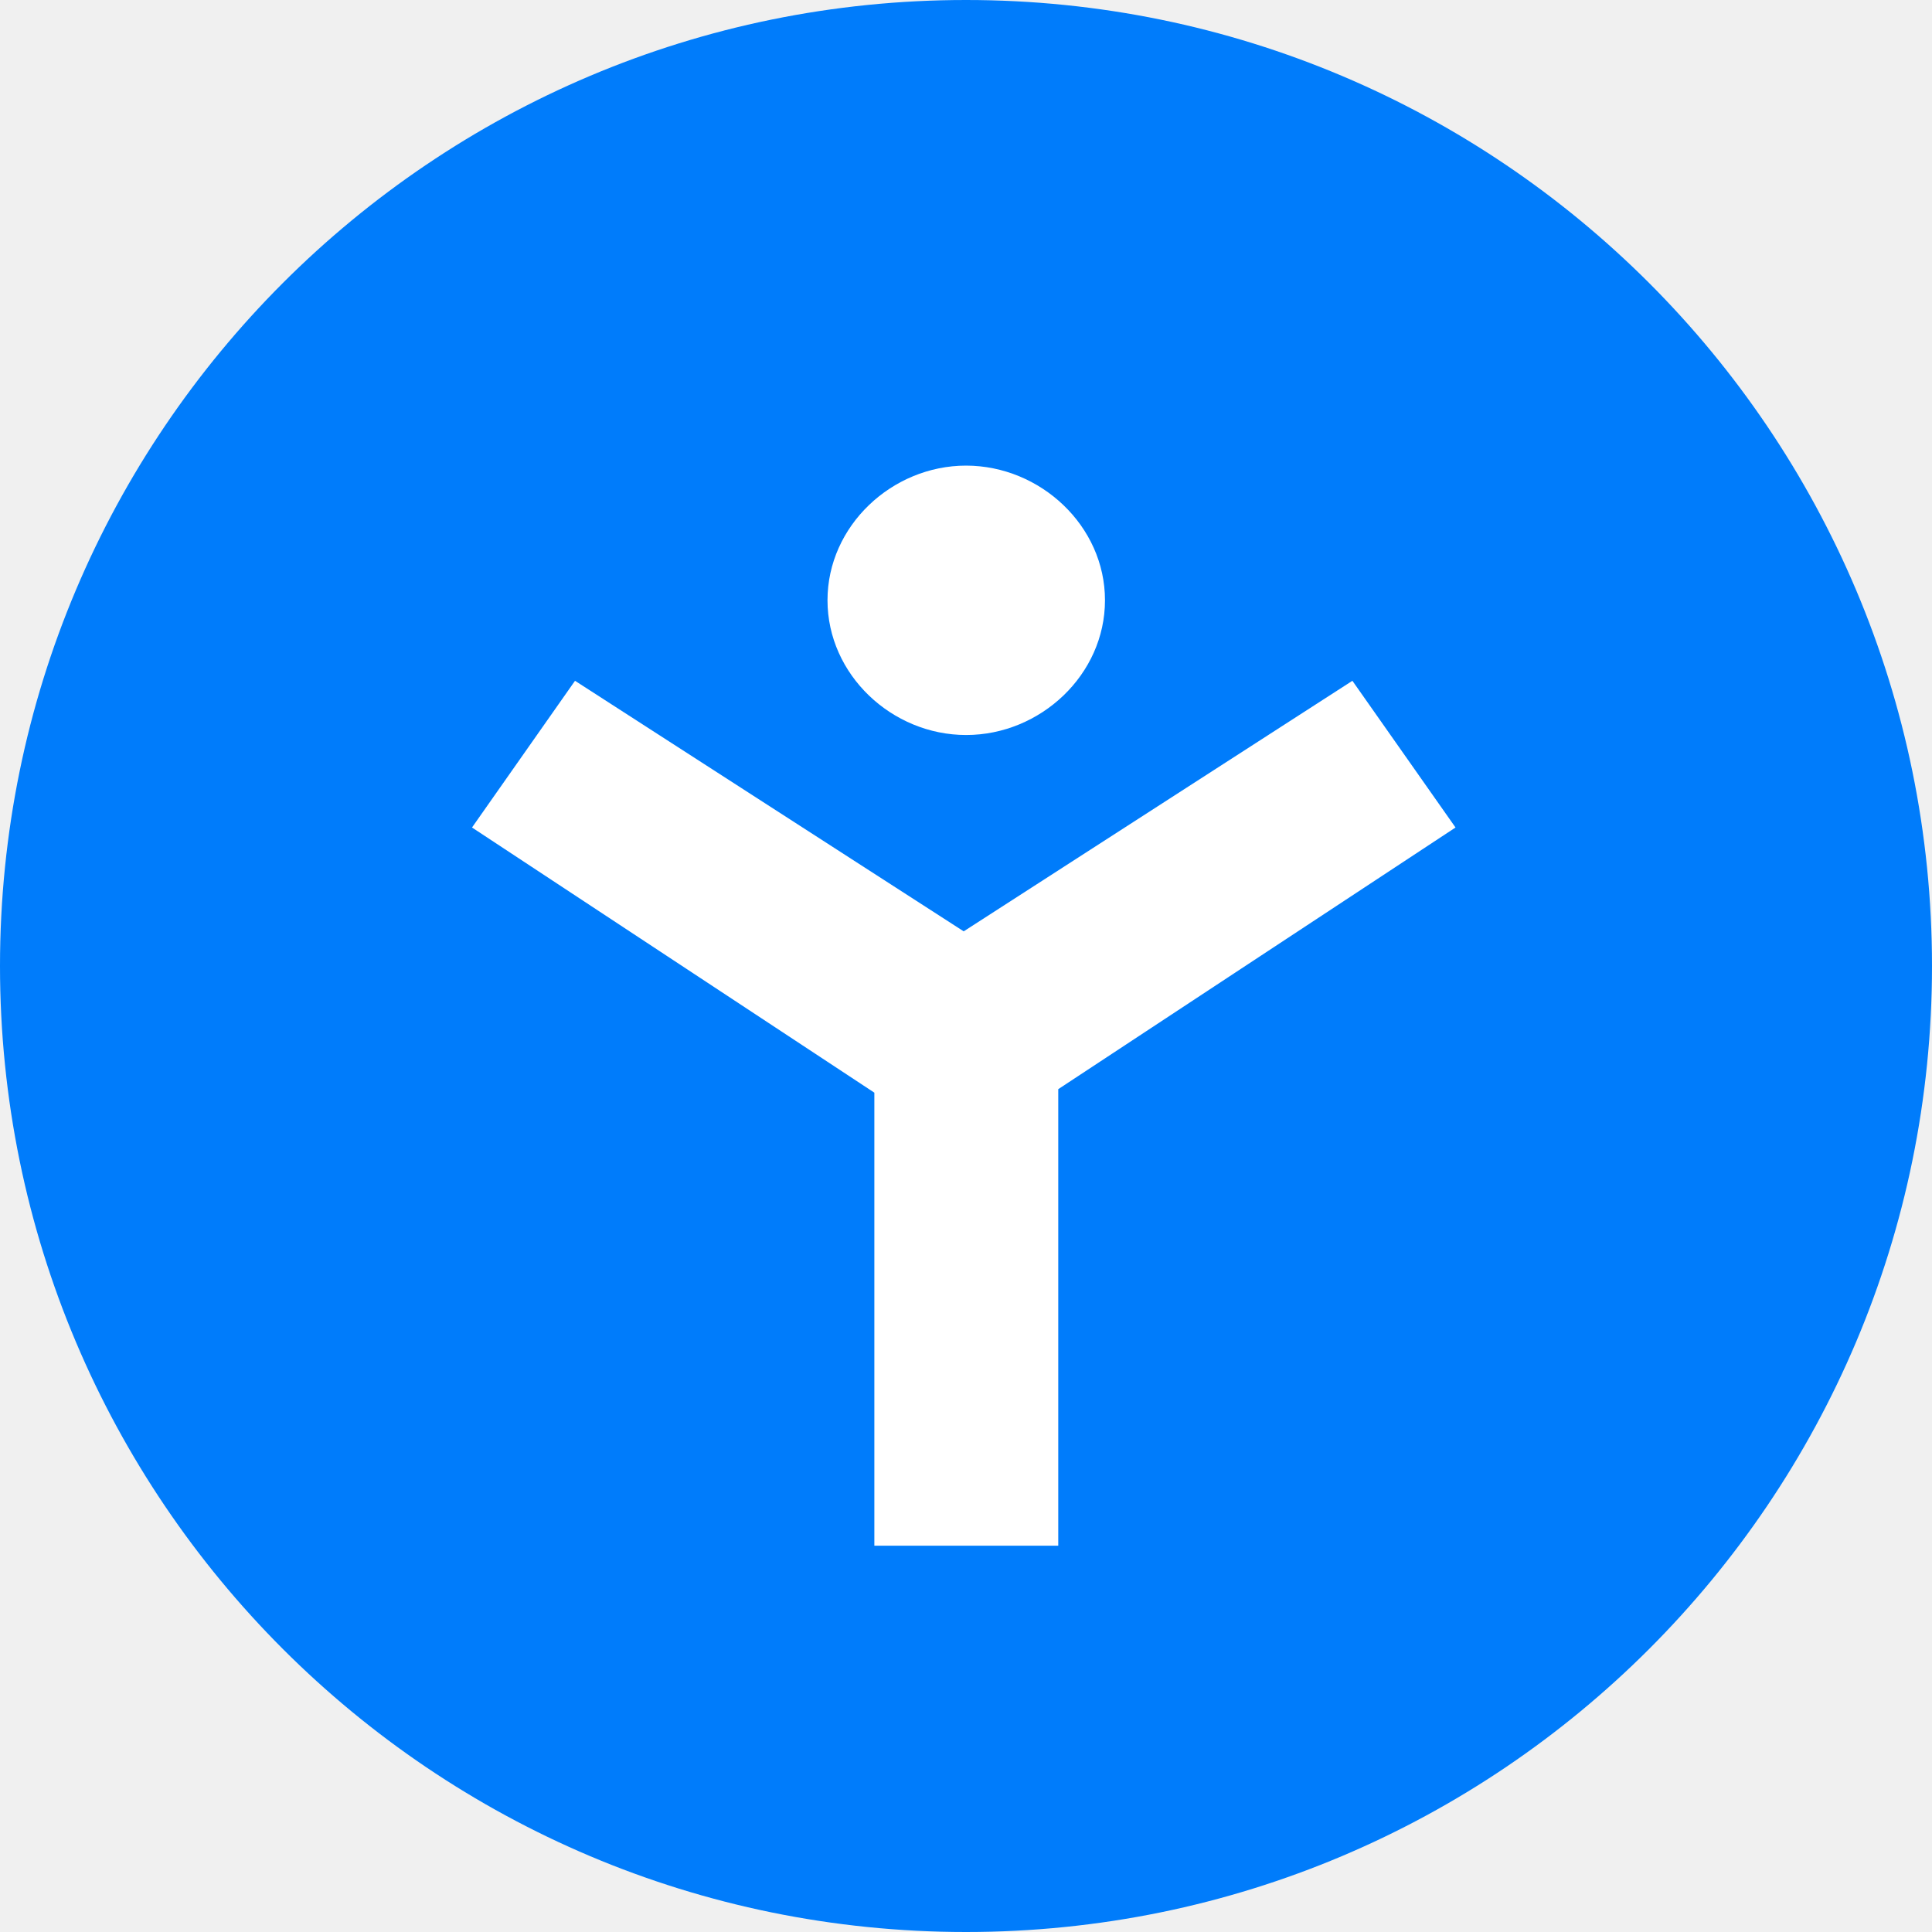
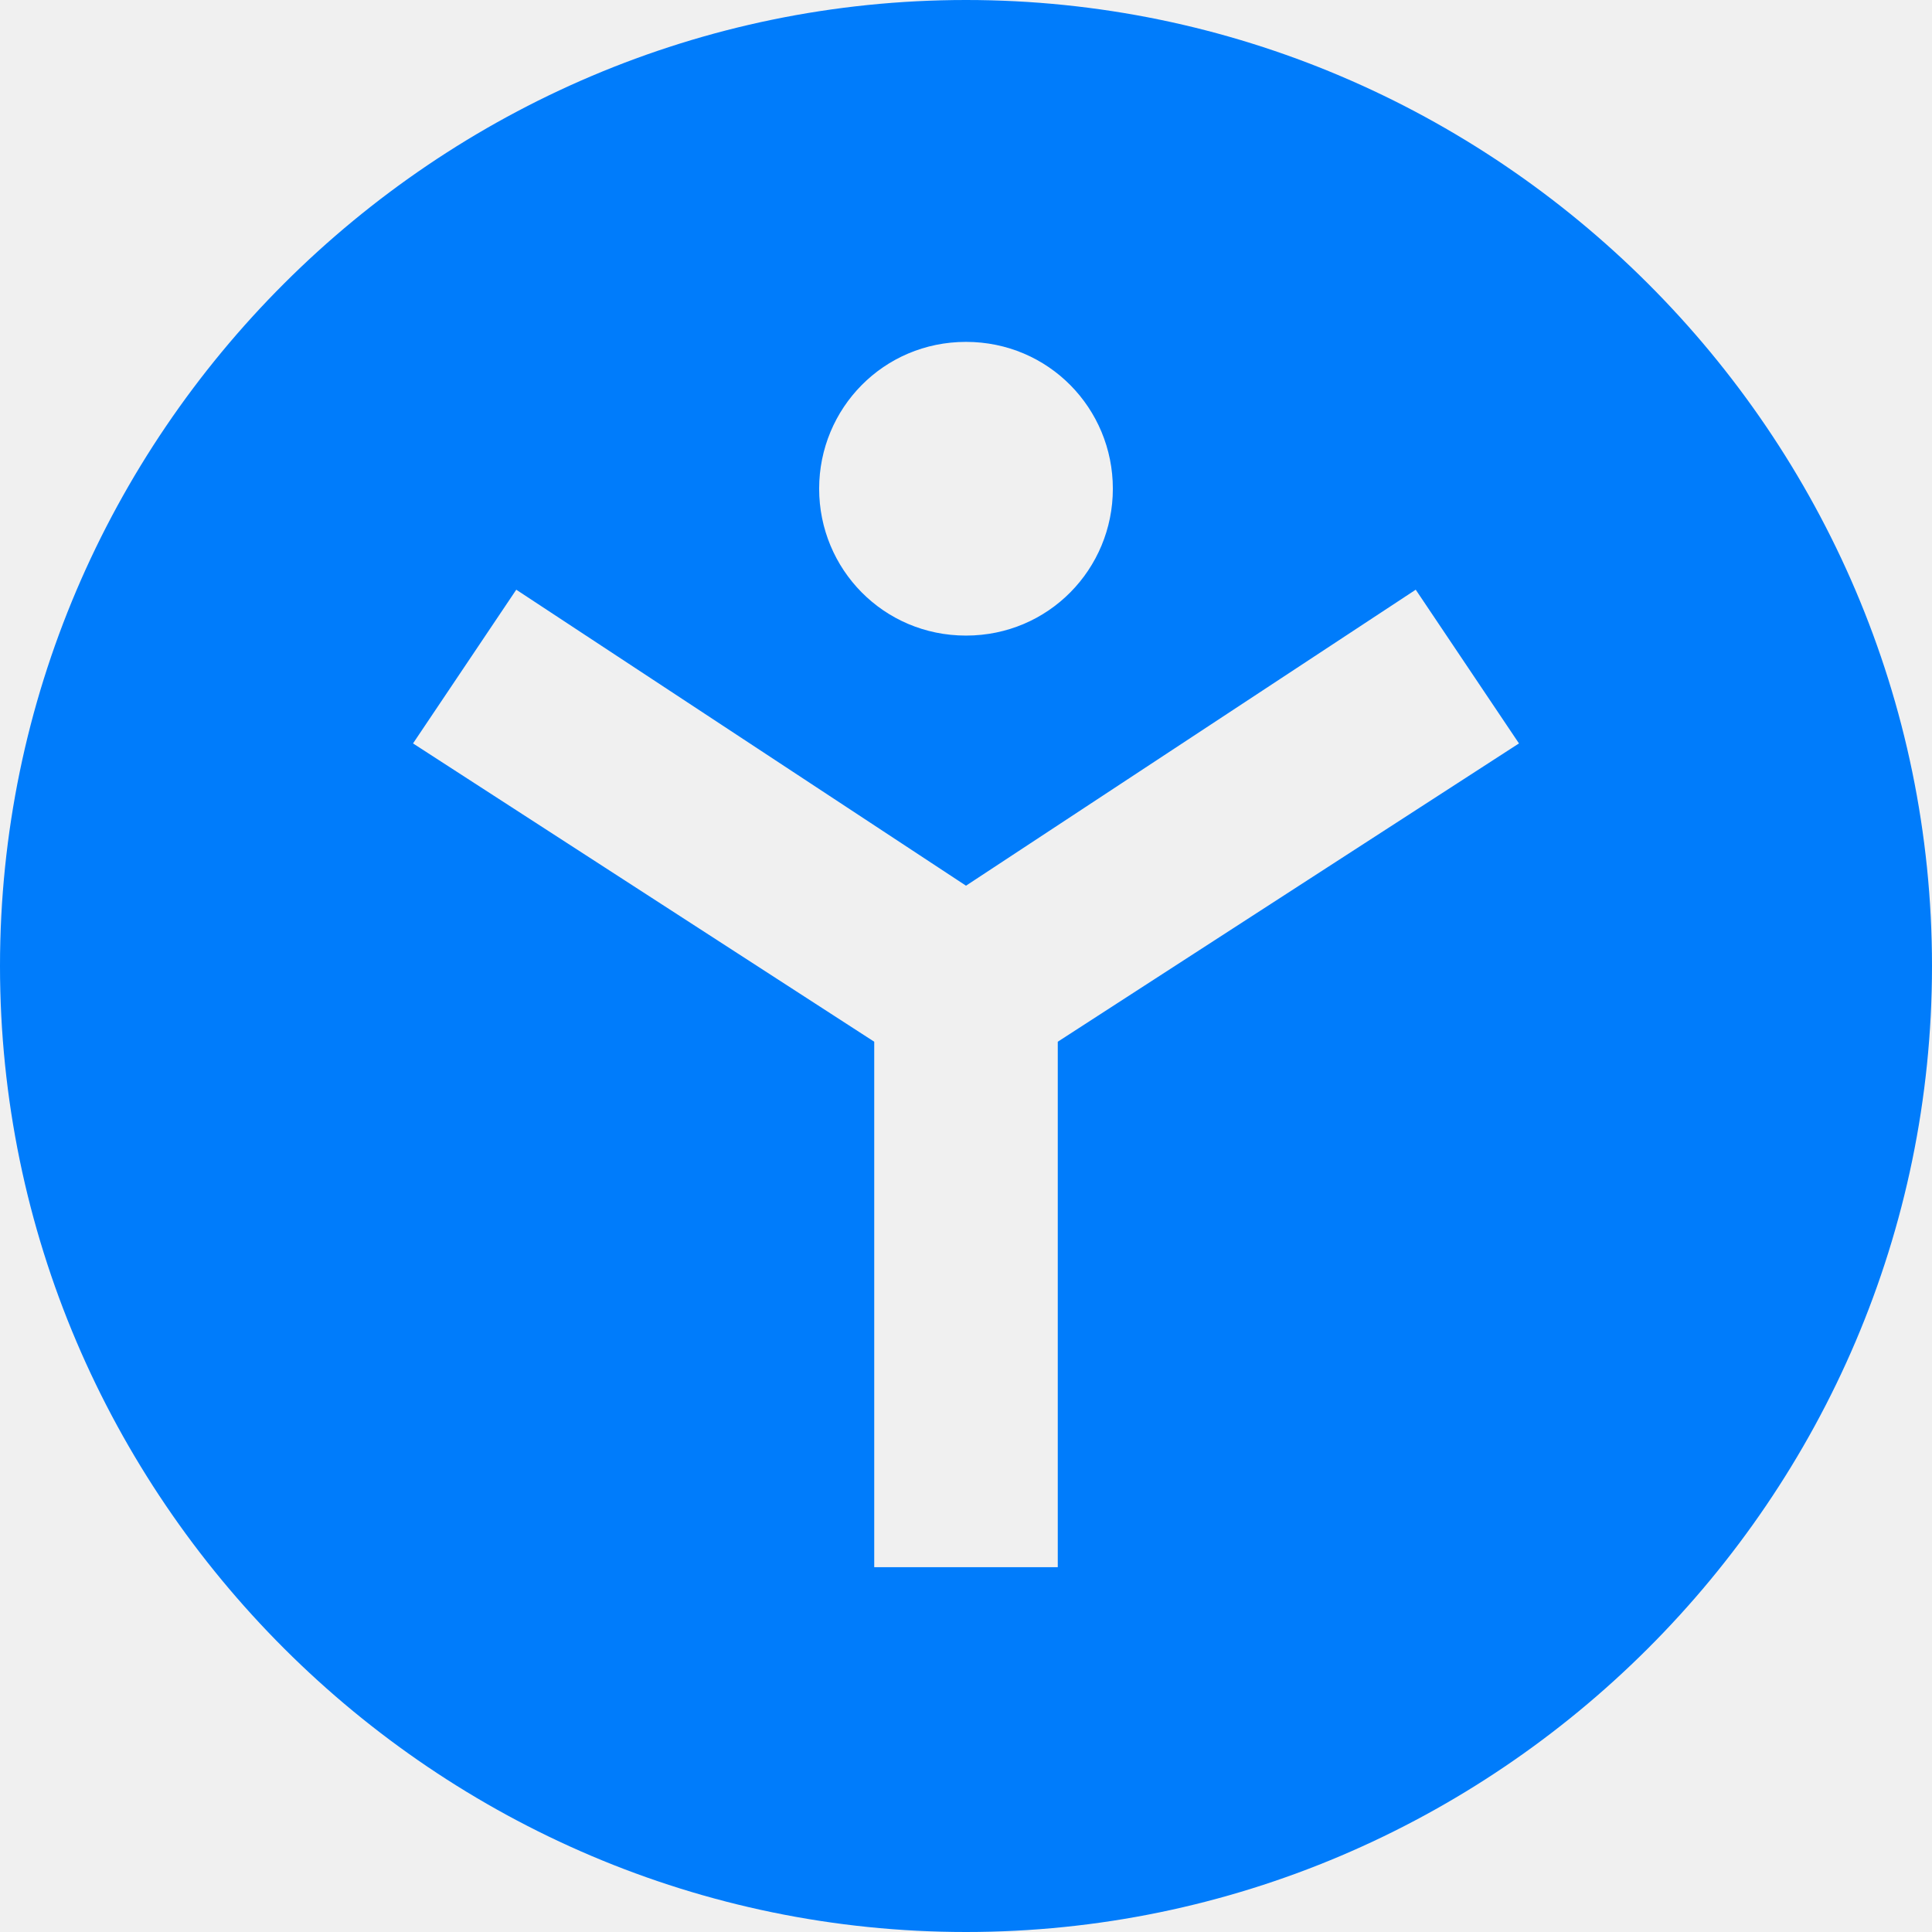
- <svg xmlns="http://www.w3.org/2000/svg" width="16" height="16" viewBox="0 0 16 16" fill="none">
-   <circle cx="8" cy="8" r="8" fill="#007CFB" />
-   <path d="M12.054 6.853L8.764 9.02V12.801H7.241V9.049L3.909 6.853L4.762 5.638L7.981 7.713L11.2 5.638L12.054 6.853ZM8.001 3.856C8.617 3.857 9.151 4.356 9.151 4.971C9.151 5.587 8.617 6.087 8.001 6.087C7.386 6.087 6.853 5.587 6.853 4.971C6.853 4.356 7.386 3.856 8.001 3.856Z" fill="white" />
+ <svg xmlns="http://www.w3.org/2000/svg" width="92" height="92" viewBox="0 0 92 92" fill="none">
+   <path d="M46 30.266C42.066 30.266 39.007 27.097 39.007 23.273C39.007 19.449 42.066 16.28 46 16.28C49.934 16.28 52.993 19.449 52.993 23.273C52.993 27.097 49.934 30.266 46 30.266ZM41.63 74.627V49.606L19.668 35.401L24.584 28.081L46 42.176L67.416 28.081L72.332 35.401L50.37 49.606V74.627H41.63ZM46 92C71.24 92 92 71.349 92 46C92 20.651 71.24 0 46 0C20.76 0 0 20.651 0 46C0 71.349 20.76 92 46 92Z" fill="#007CFB" />
</svg>
